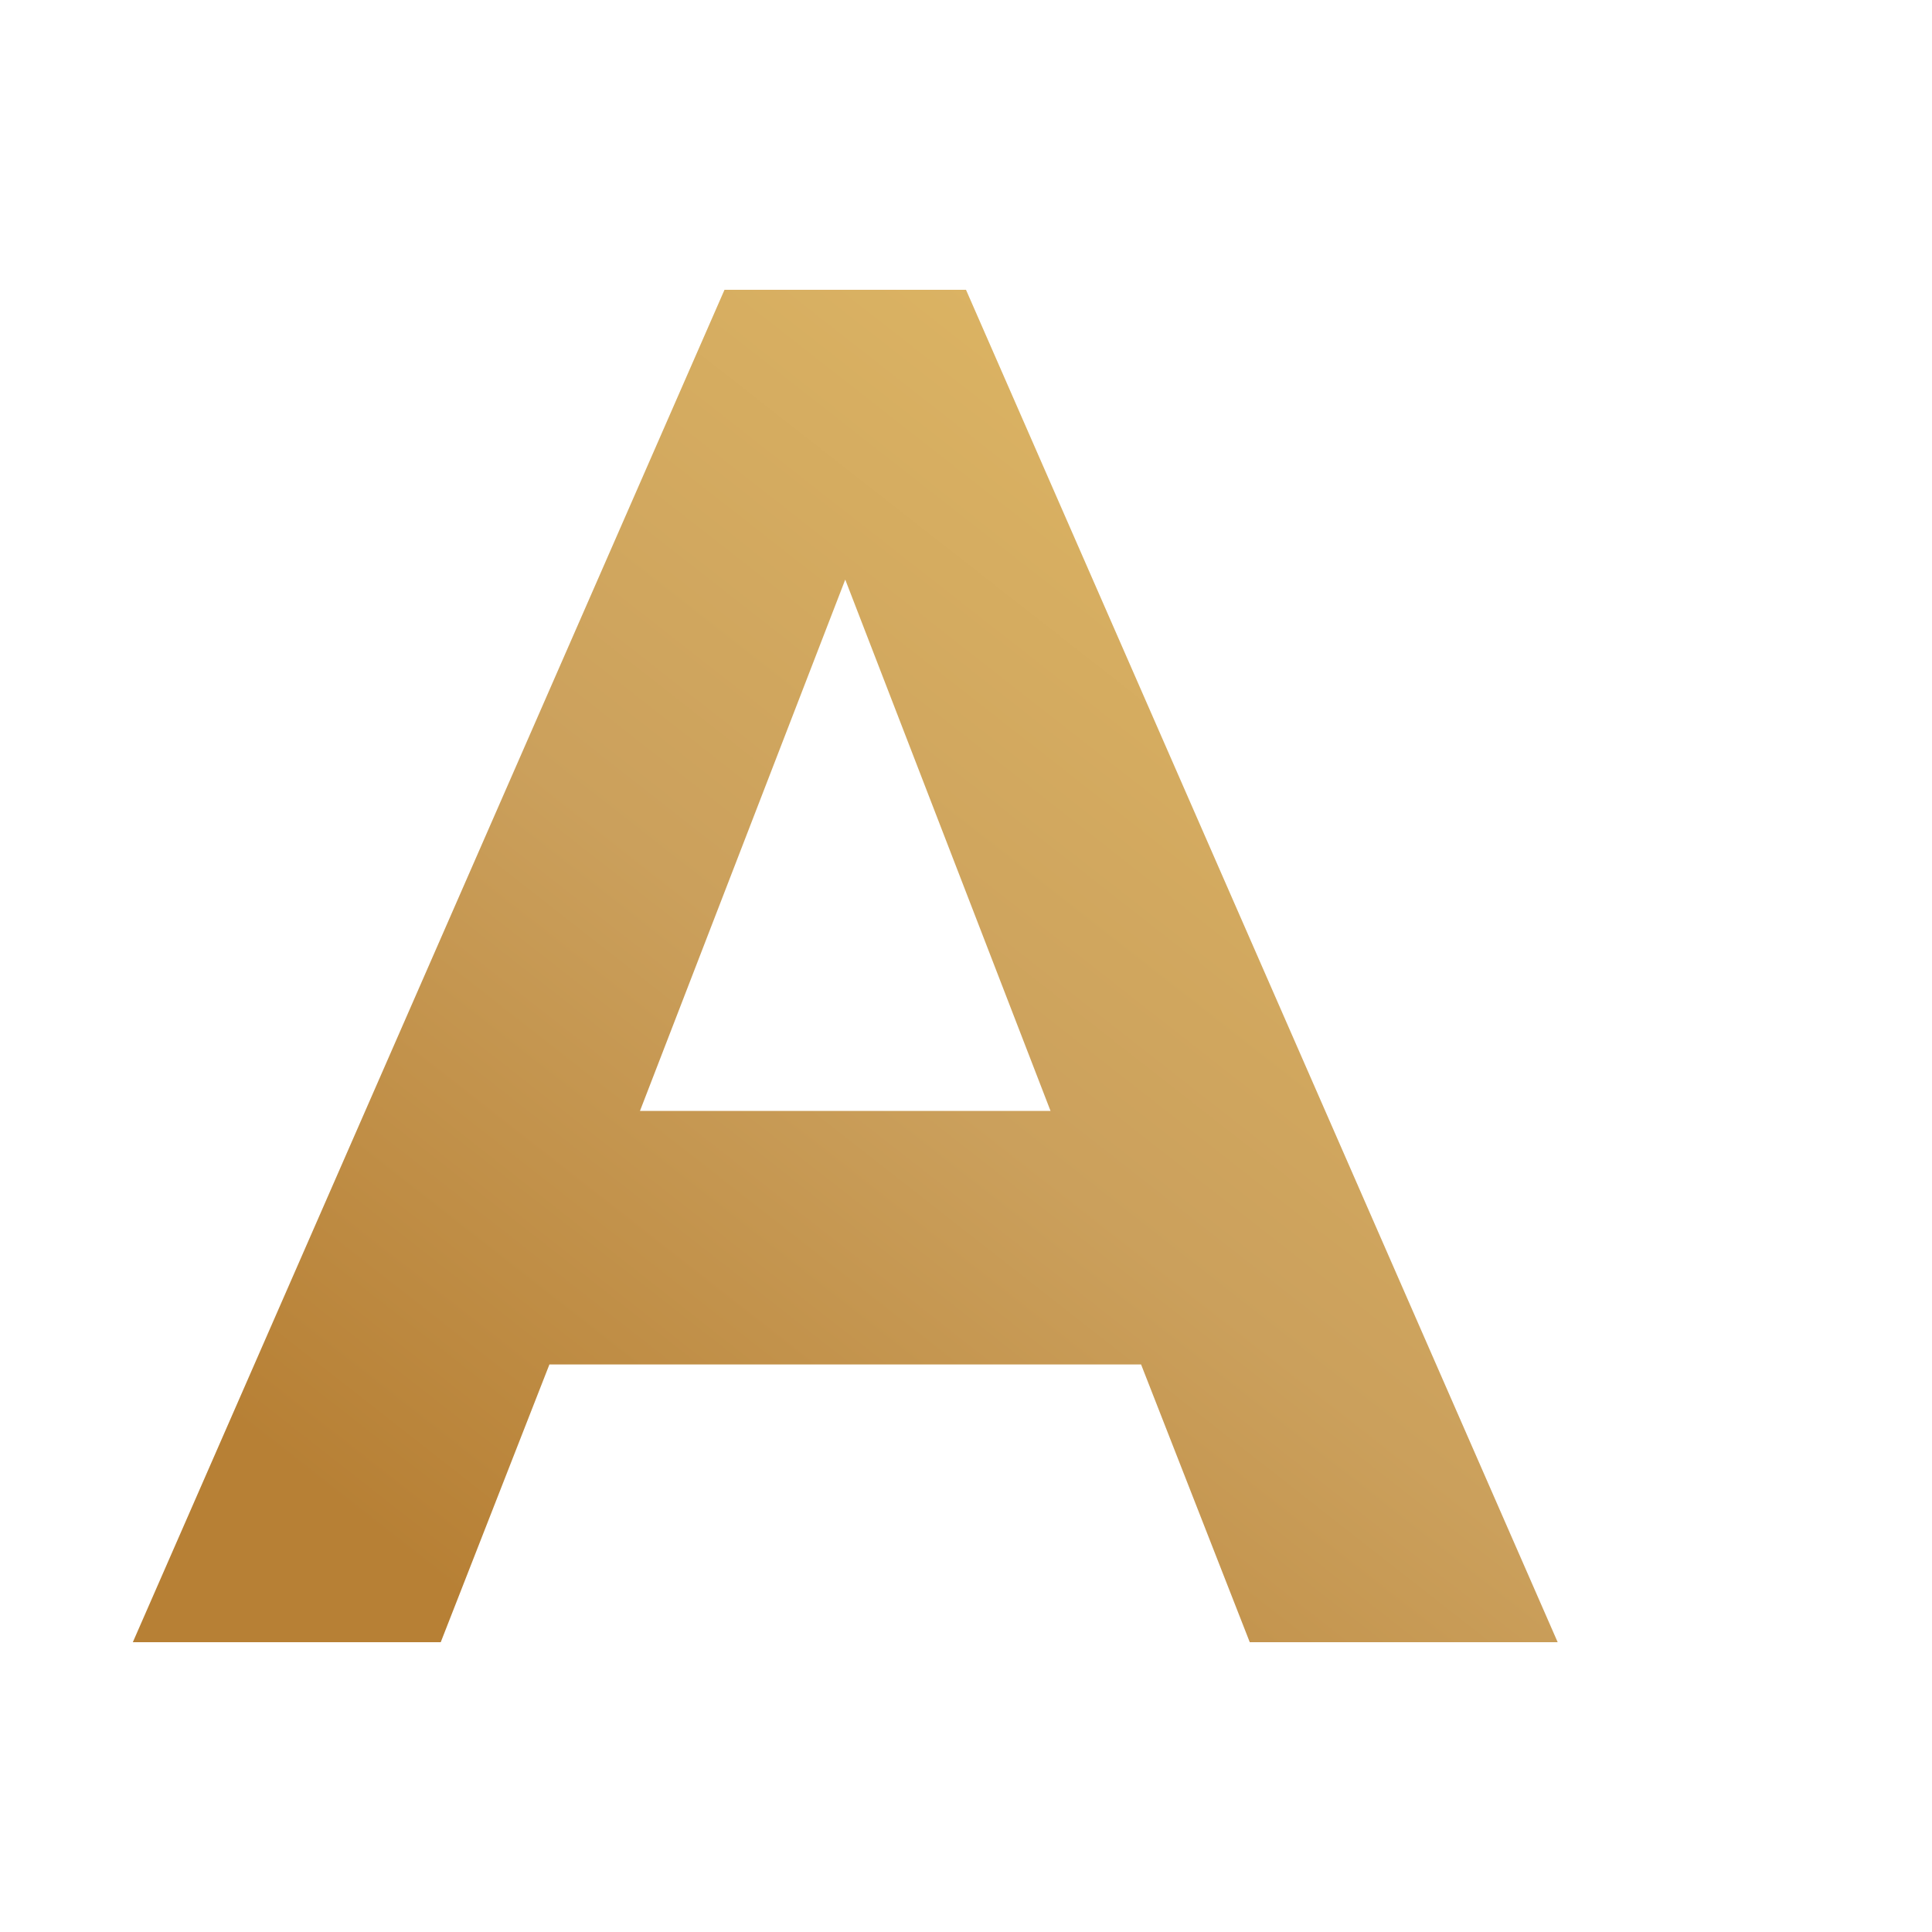
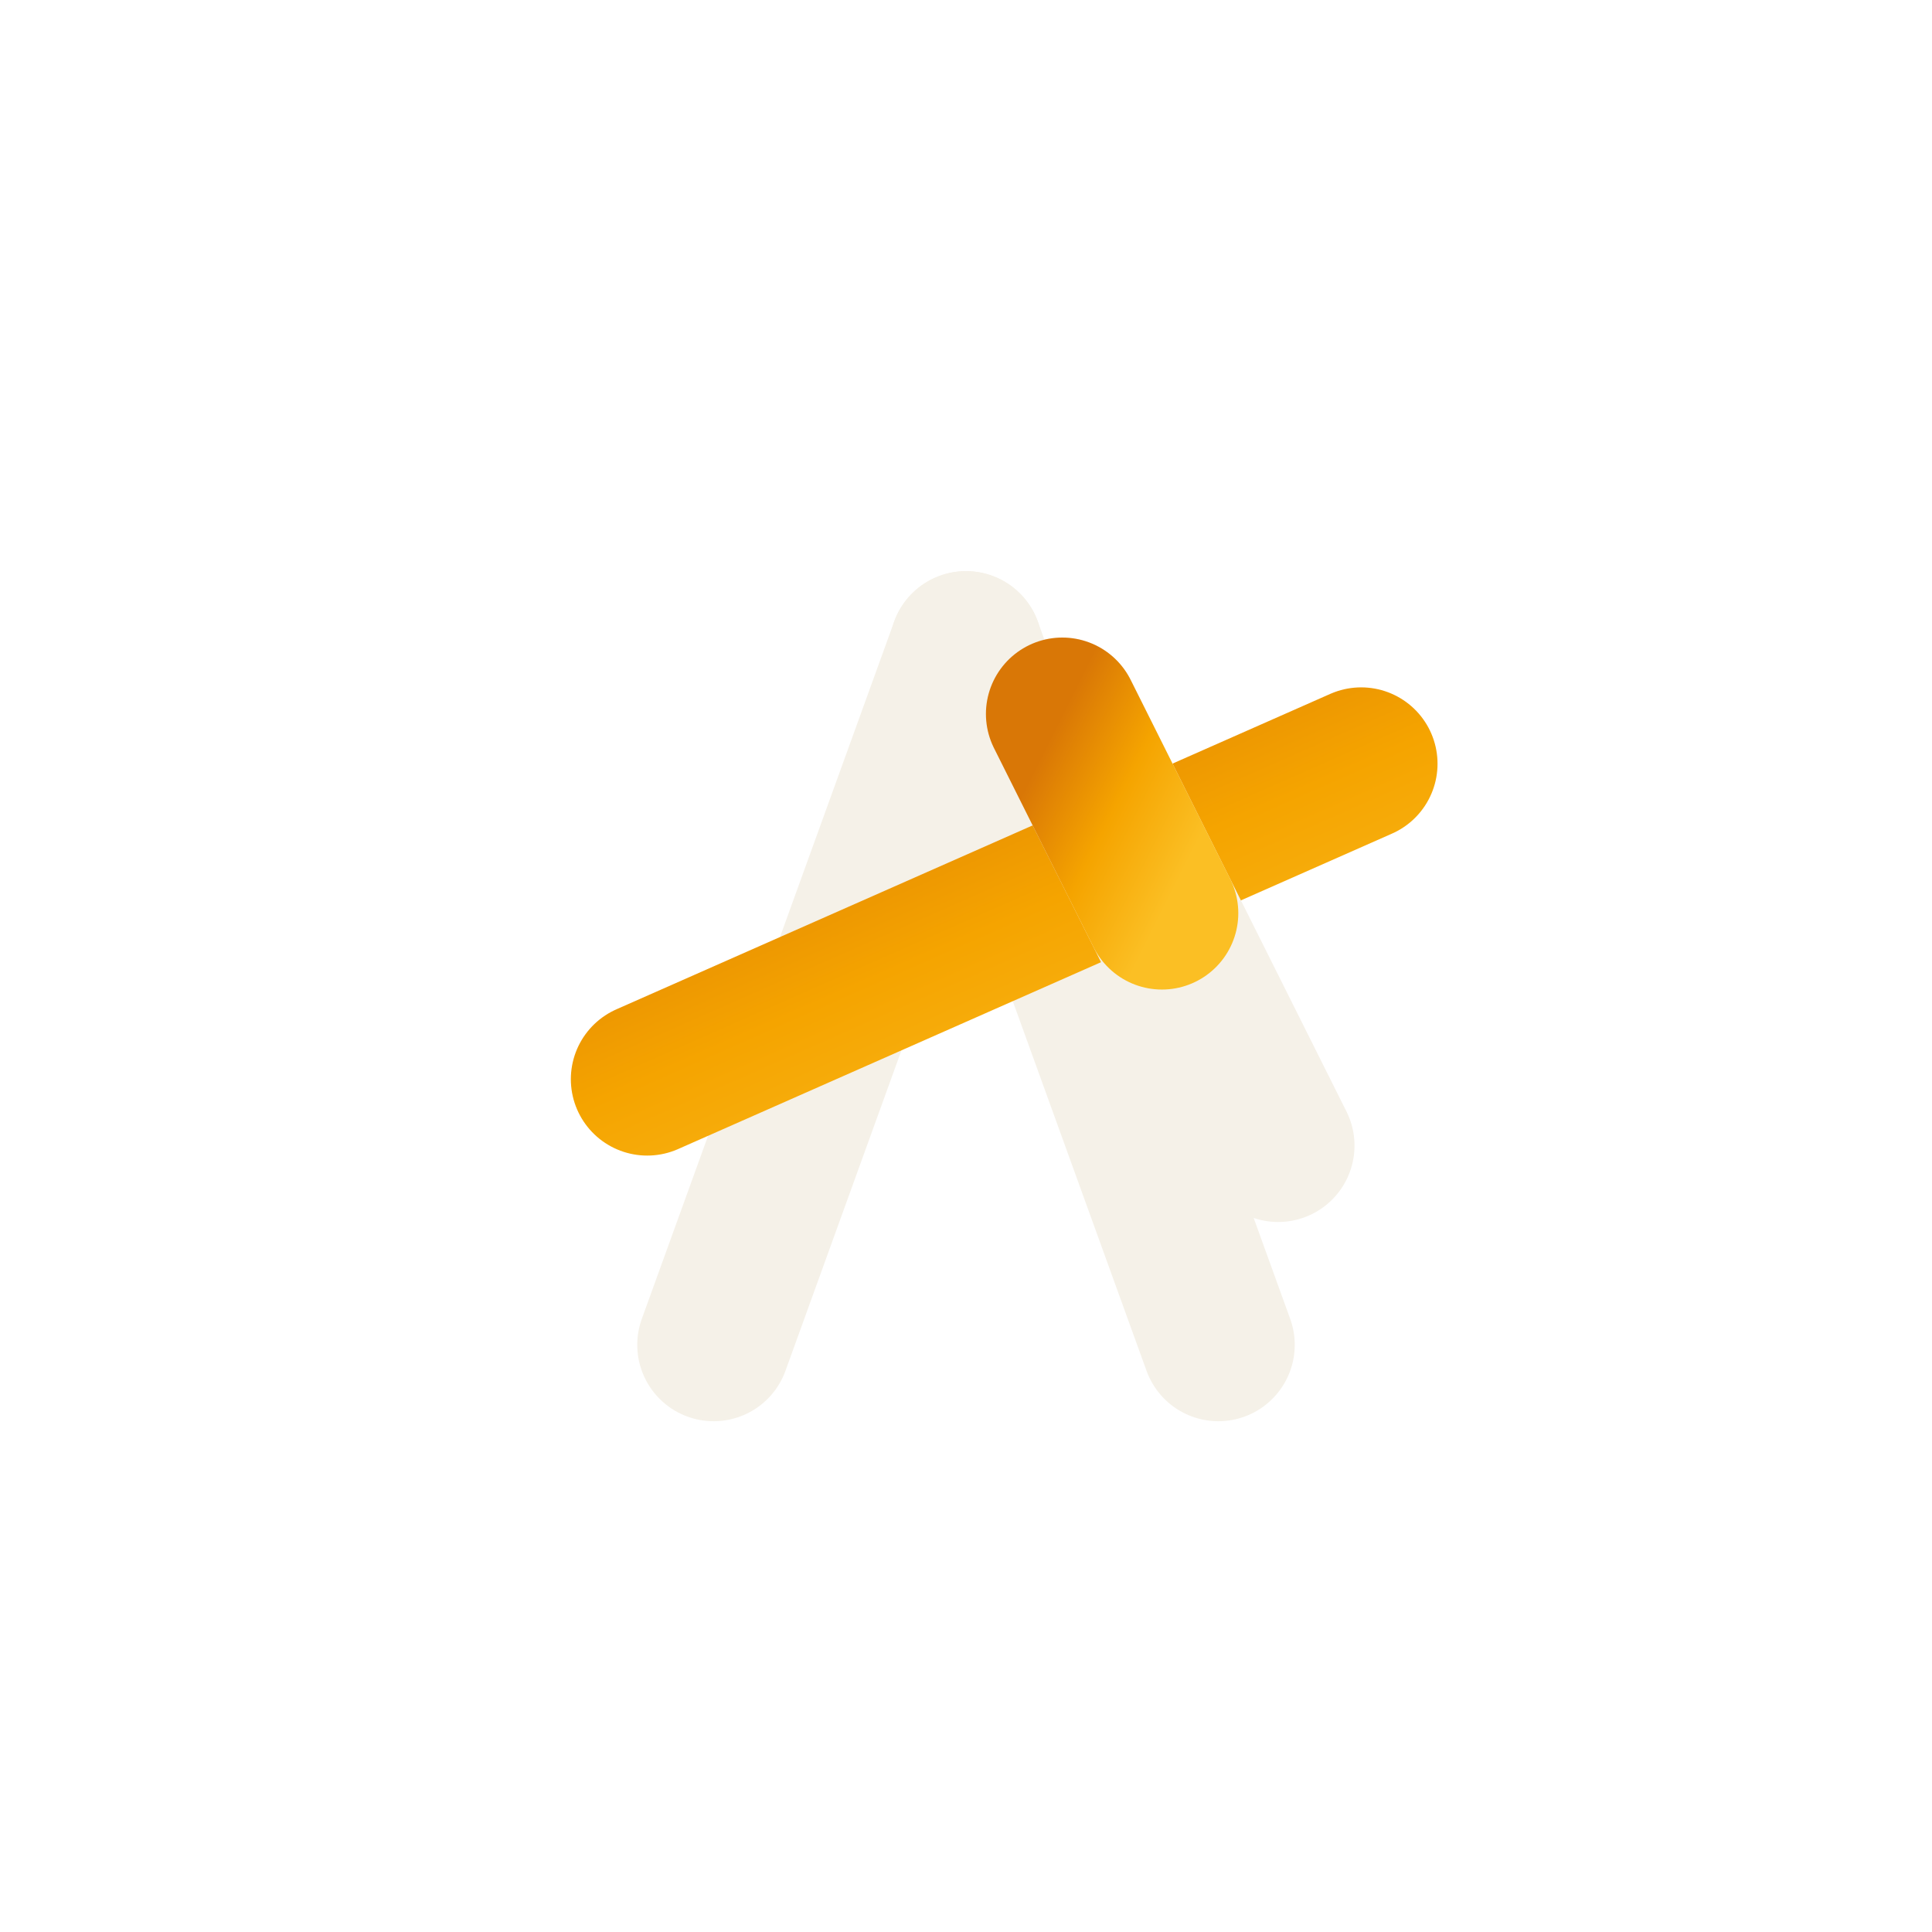
<svg xmlns="http://www.w3.org/2000/svg" width="320" height="320" viewBox="0 0 320 320" fill="none" role="img" aria-labelledby="title desc">
  <defs>
-     <linearGradient id="gold" x1="66" y1="257" x2="225" y2="54" gradientUnits="userSpaceOnUse">
-       <stop stop-color="#B78035" />
-       <stop offset="0.45" stop-color="#CBA05C" />
-       <stop offset="1" stop-color="#E0B965" />
+     <linearGradient id="gold-gradient" x1="0%" y1="0%" x2="100%" y2="100%">
+       <stop offset="0%" stop-color="#d97706" />
+       <stop offset="50%" stop-color="#f5a400" />
+       <stop offset="100%" stop-color="#fbbf24" />
    </linearGradient>
  </defs>
-   <path d="M160 48 L258 272 H207 L189 226 H91 L73 272 H22 L120 48 H160ZM106 184H174L140 96L106 184Z" fill="url(#gold)" />
+   <g transform="translate(160, 165) scale(0.55) translate(-256, -265)">
+     <path d="M 180 370 L 256 160" stroke="#F5F1E8" stroke-width="46" stroke-linecap="round" stroke-linejoin="round" />
+     <path d="M 256 160 L 332 370" stroke="#F5F1E8" stroke-width="46" stroke-linecap="round" stroke-linejoin="round" />
+     <path d="M 160 290 L 375 195" stroke="url(#gold-gradient)" stroke-width="46" stroke-linecap="round" />
+     <path d="M 285 180 L 350 310" stroke="#F5F1E8" stroke-width="46" stroke-linecap="round" />
+     <path d="M 285 180 L 315 240" stroke="url(#gold-gradient)" stroke-width="46" stroke-linecap="round" />
+   </g>
</svg>
